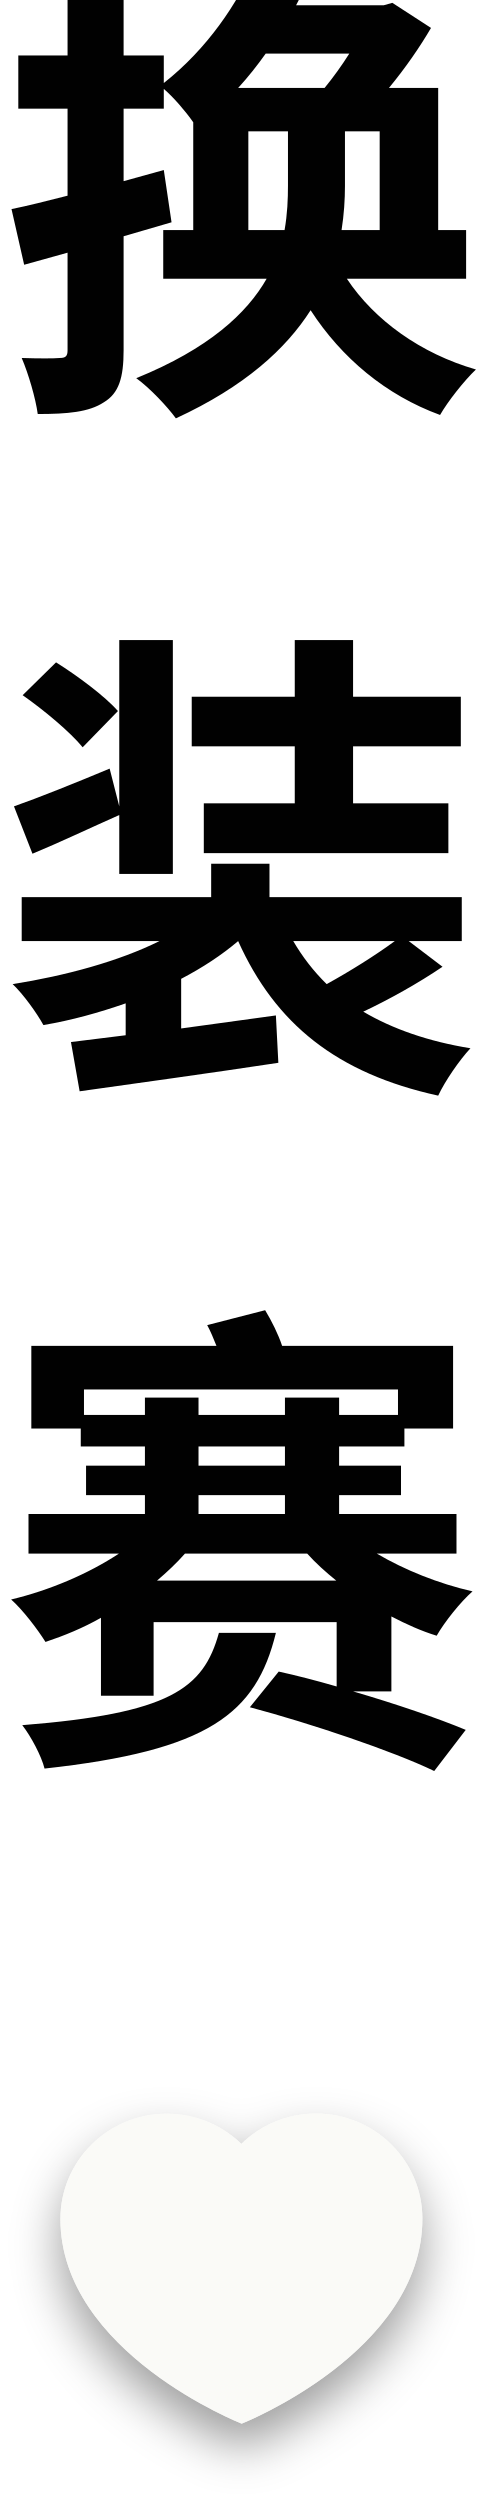
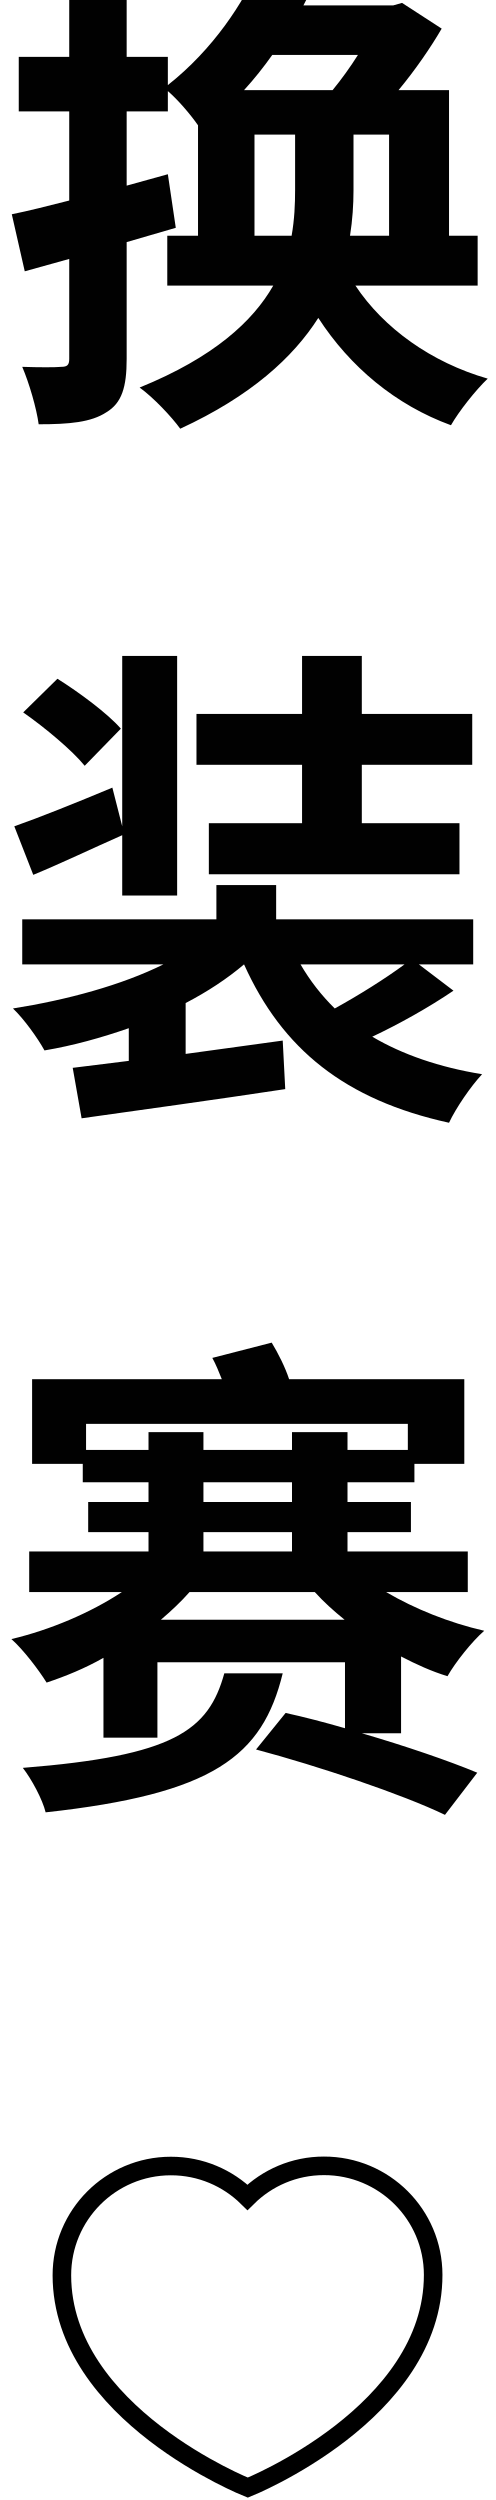
- <svg xmlns="http://www.w3.org/2000/svg" xmlns:xlink="http://www.w3.org/1999/xlink" width="40px" height="207px" viewBox="0 0 40 207" version="1.1">
-   <defs>
-     <path d="M26.155,186 C23.749,186 21.569,186.961 19.982,188.514 C18.39,186.968 16.208,186.012 13.798,186.014 C8.933,186.017 4.998,189.925 5,194.738 C5.015,205.787 20.009,211.68 20.009,211.68 C20.009,211.68 34.989,205.752 34.975,194.696 C34.969,189.887 31.02,185.995 26.155,186 Z" id="path-1" />
-     <filter x="-23.4%" y="-19.5%" width="146.7%" height="154.5%" filterUnits="objectBoundingBox" id="filter-2">
-       <feOffset dx="0" dy="2" in="SourceAlpha" result="shadowOffsetOuter1" />
-       <feGaussianBlur stdDeviation="2" in="shadowOffsetOuter1" result="shadowBlurOuter1" />
-       <feComposite in="shadowBlurOuter1" in2="SourceAlpha" operator="out" result="shadowBlurOuter1" />
-       <feColorMatrix values="0 0 0 0 0   0 0 0 0 0   0 0 0 0 0  0 0 0 0.385 0" type="matrix" in="shadowBlurOuter1" />
-     </filter>
-   </defs>
+ <svg xmlns="http://www.w3.org/2000/svg" width="40px" height="202px" viewBox="0 0 40 202" version="1.1">
+   <defs />
  <g id="Page-1" stroke="none" stroke-width="1" fill="none" fill-rule="evenodd">
-     <g id="主界面-copy-3" transform="translate(-291, -199)">
+     <g id="欢迎" transform="translate(-291, -199)">
      <g id="Group-4" transform="translate(291, 188)">
        <text id="换-装-赛" font-family="STSongti-SC-Bold, Songti SC" font-size="40" font-weight="bold" fill="#010101">
          <tspan x="0" y="42">换</tspan>
          <tspan x="0" y="98">装</tspan>
          <tspan x="0" y="154">赛</tspan>
        </text>
-         <g id="Shape" fill-rule="nonzero">
-           <use fill="black" fill-opacity="1" filter="url(#filter-2)" xlink:href="#path-1" />
-           <use fill-opacity="0.74" fill="#F9F8F4" fill-rule="evenodd" xlink:href="#path-1" />
-         </g>
+         <path d="M26.173,186 C23.765,186 21.583,186.973 19.995,188.545 C18.401,186.98 16.218,186.012 13.805,186.014 C8.936,186.017 4.998,189.974 5,194.847 C5.015,206.034 20.022,212 20.022,212 C20.022,212 35.014,205.998 35,194.805 C34.994,189.936 31.042,185.995 26.173,186 Z" id="Shape" stroke="#000000" stroke-width="1.5" fill-rule="nonzero" />
      </g>
    </g>
  </g>
</svg>
